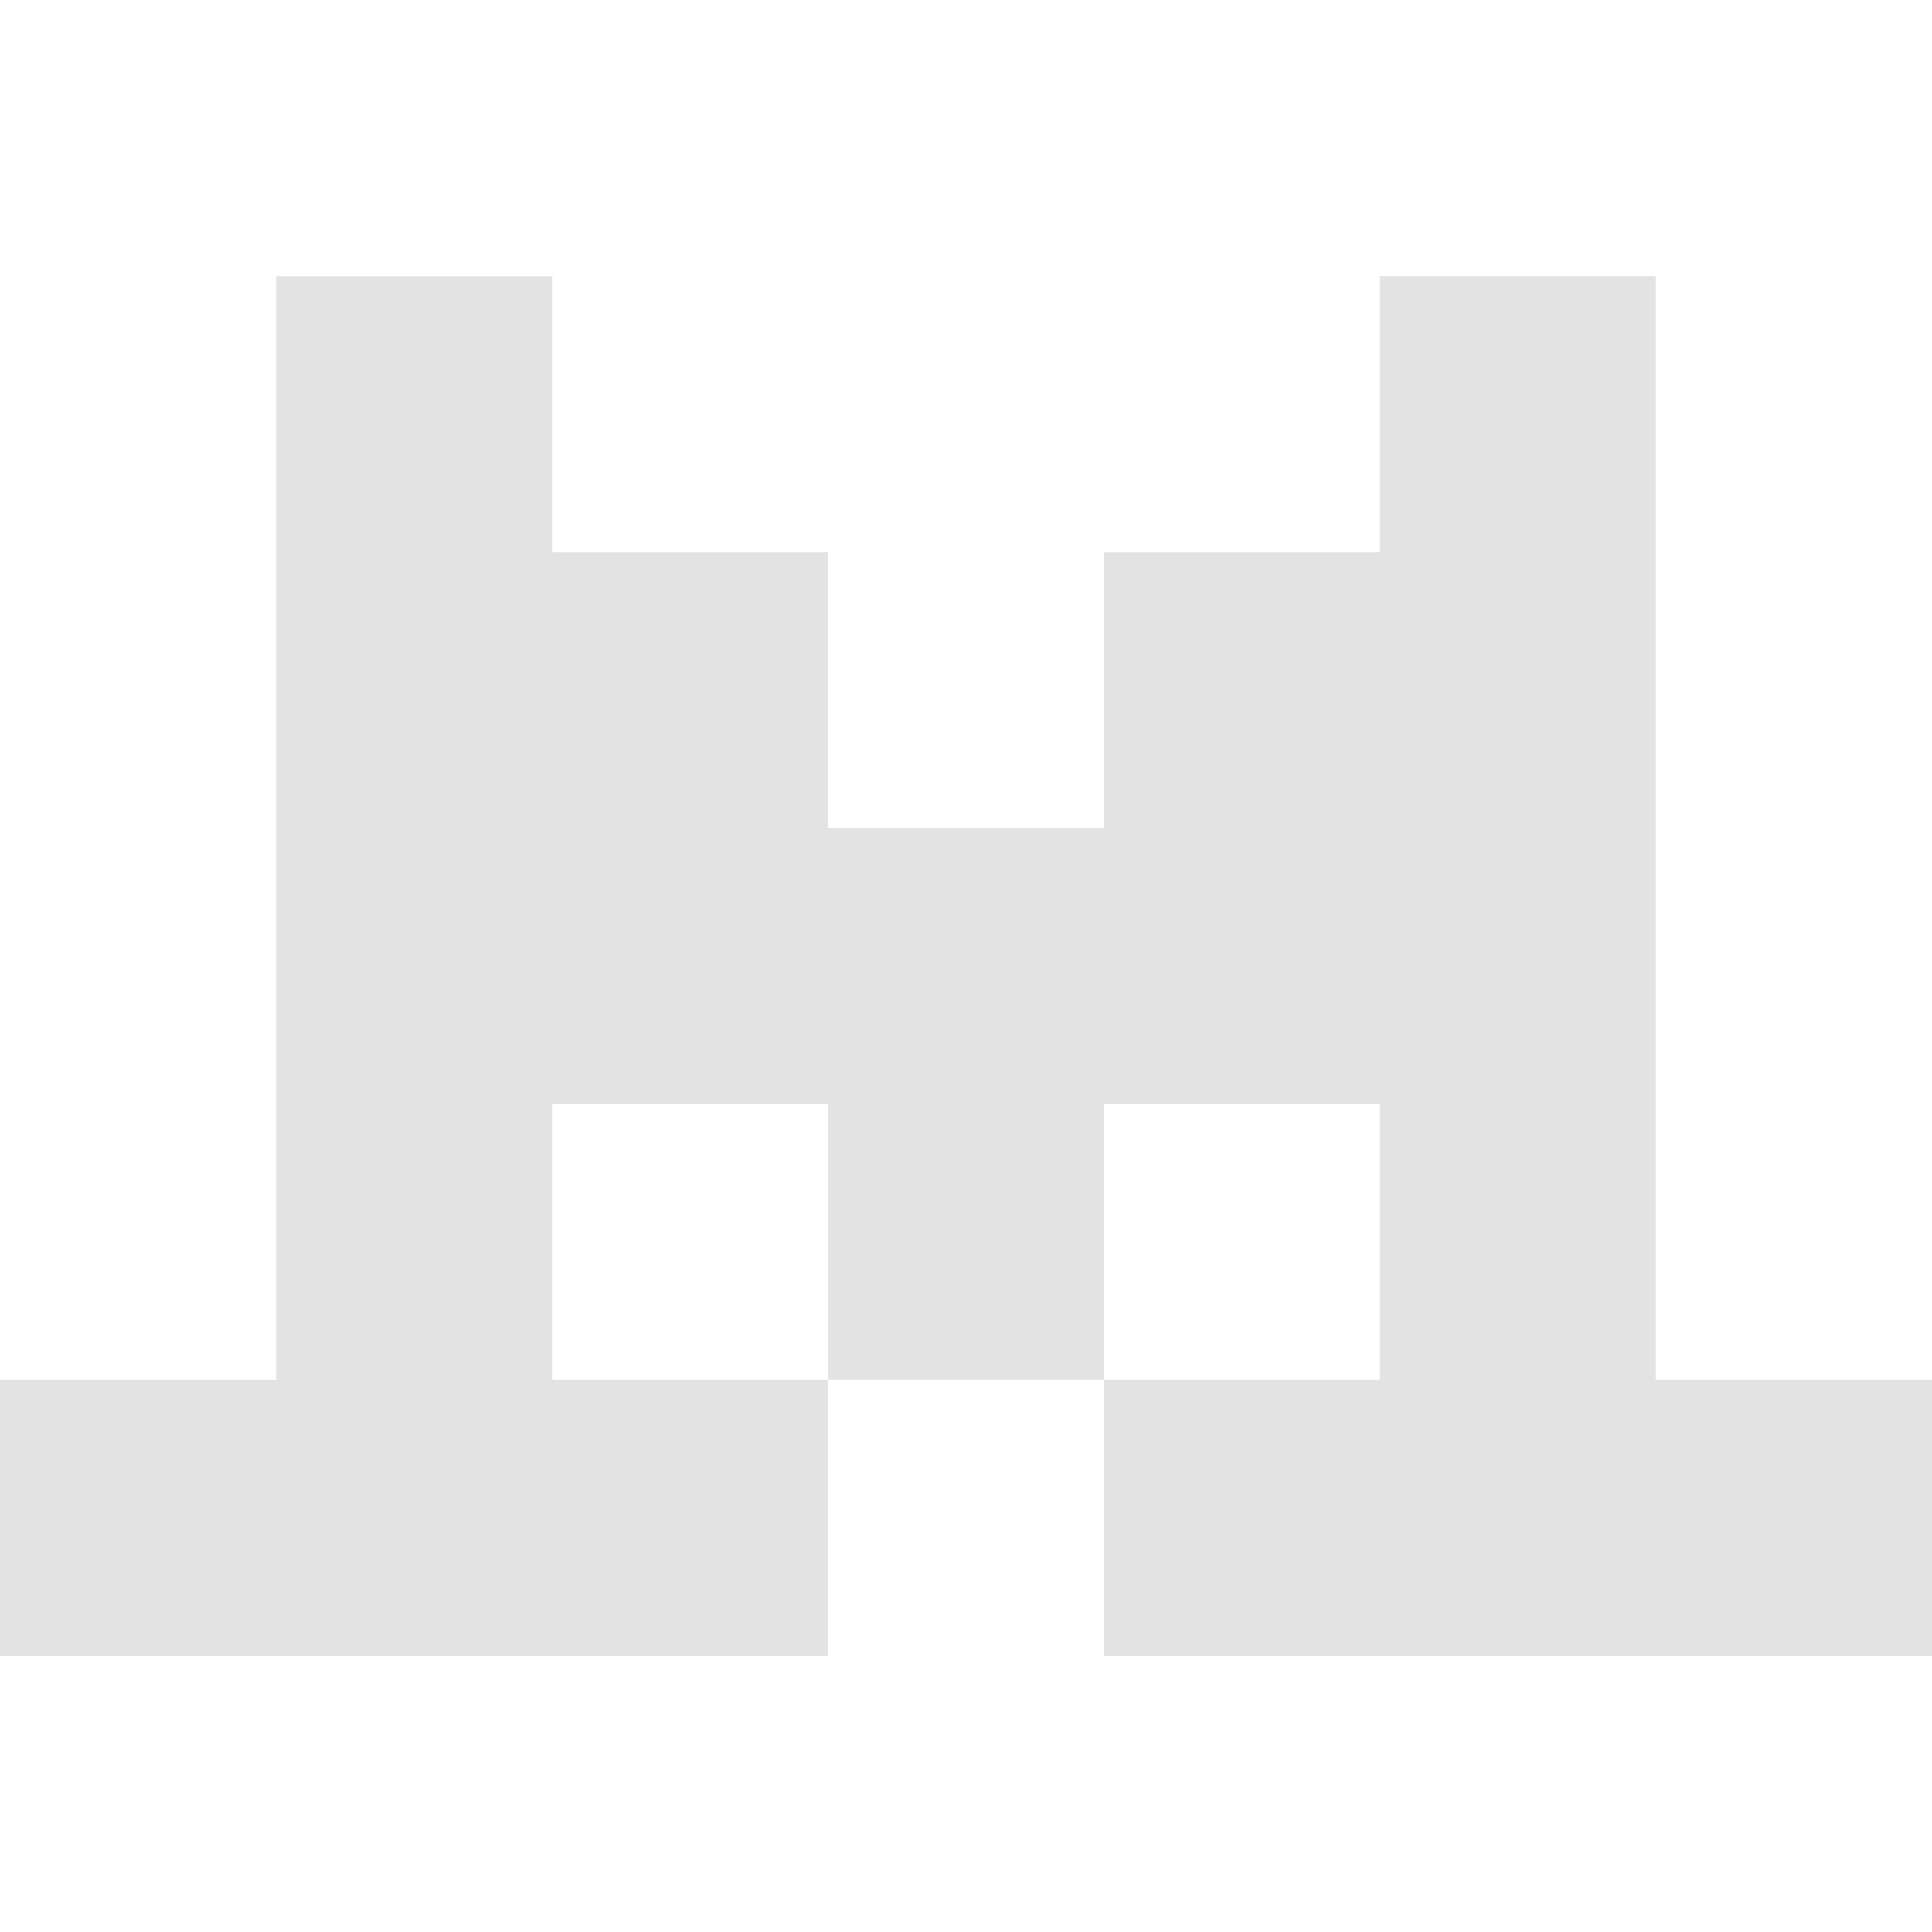
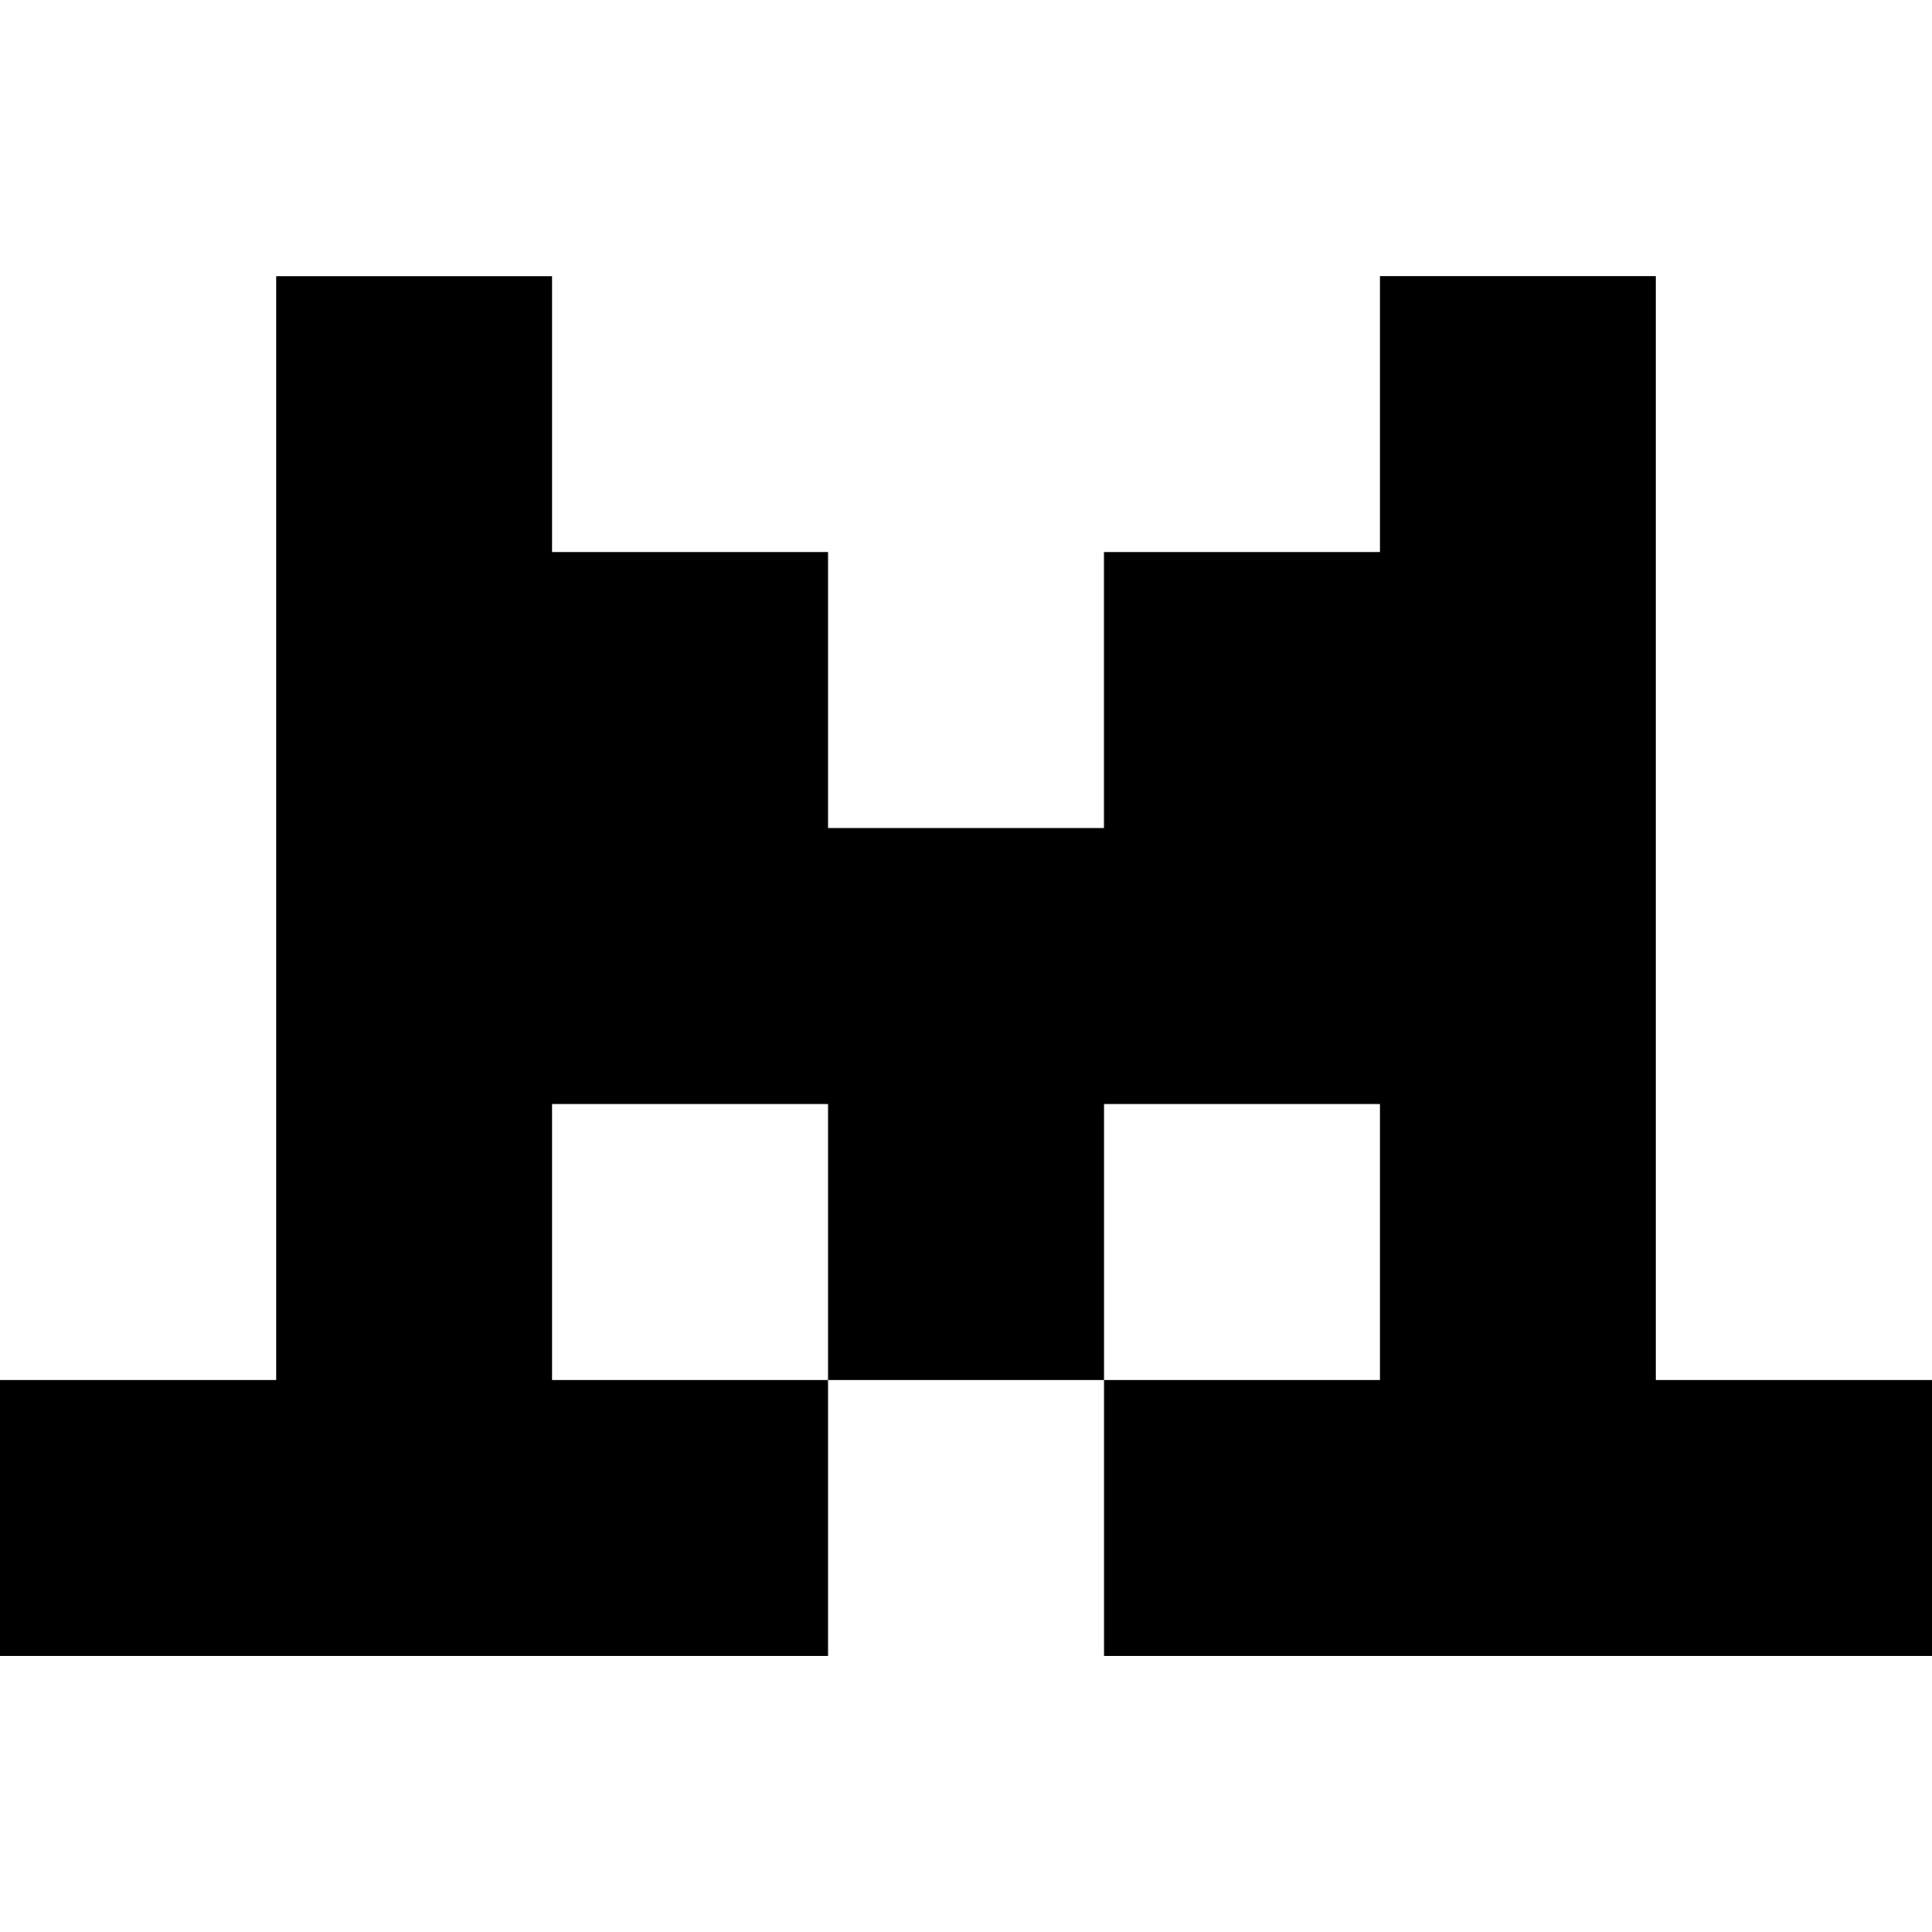
- <svg xmlns="http://www.w3.org/2000/svg" width="24" height="24" viewBox="0 0 24 24" fill="#e3e3e3">
+ <svg xmlns="http://www.w3.org/2000/svg" width="24" height="24" viewBox="0 0 24 24" fill="currentColor">
  <path d="M17.143 3.429v3.428h-3.429v3.429h-3.428V6.857H6.857V3.43H3.43v13.714H0v3.428h10.286v-3.428H6.857v-3.429h3.429v3.429h3.429v-3.429h3.428v3.429h-3.428v3.428H24v-3.428h-3.43V3.429z" />
</svg>
